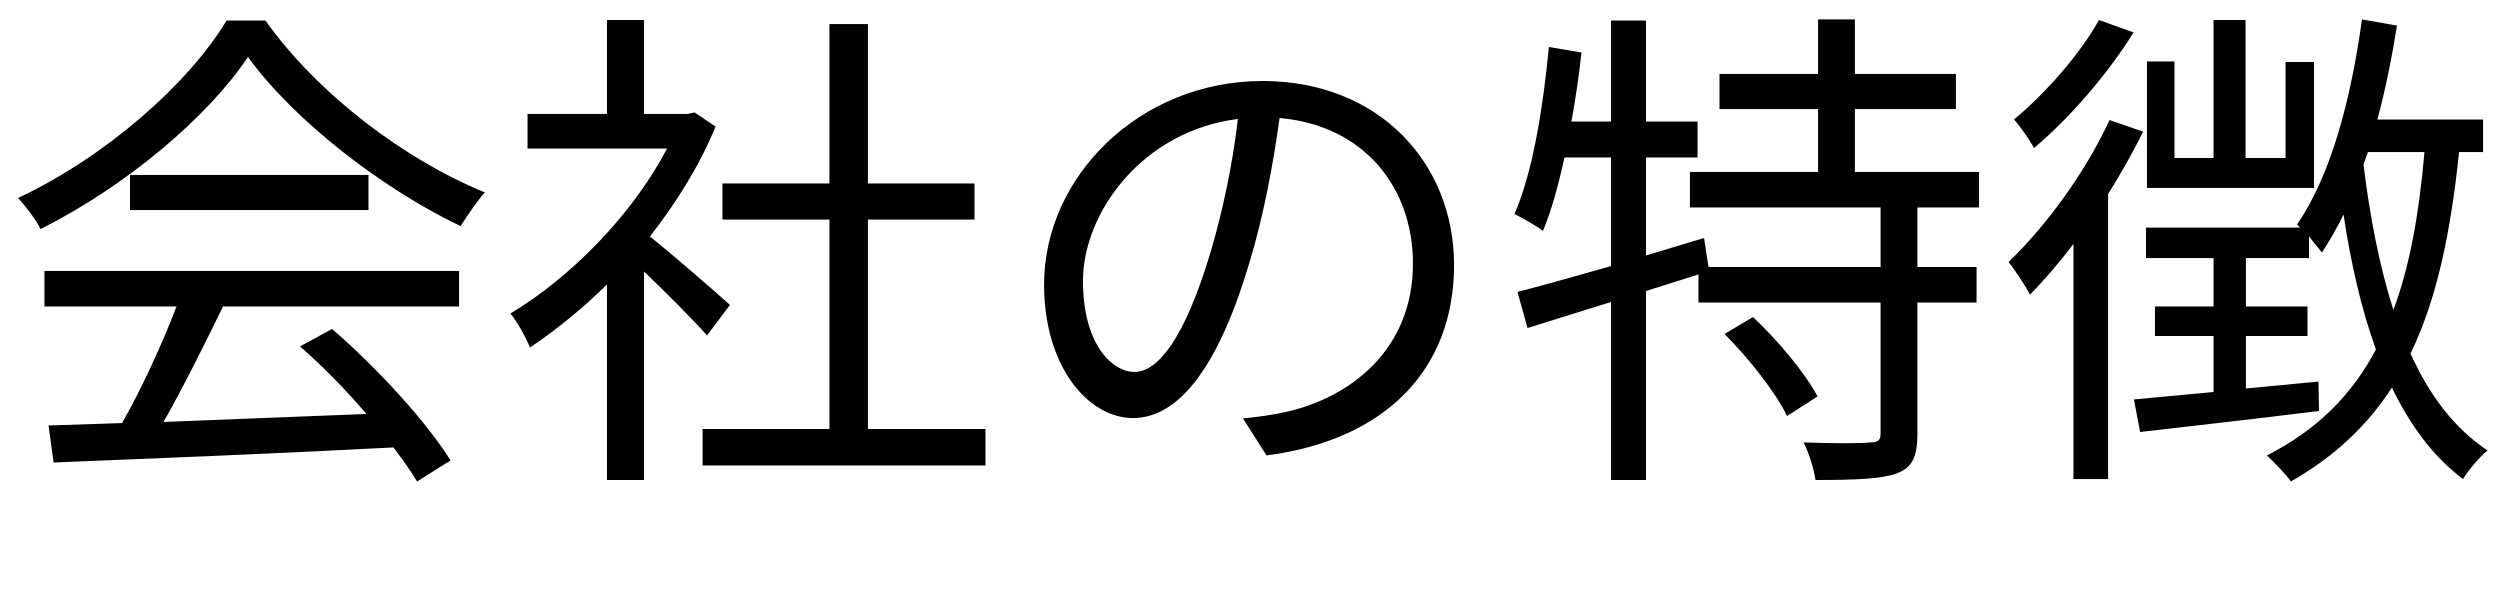
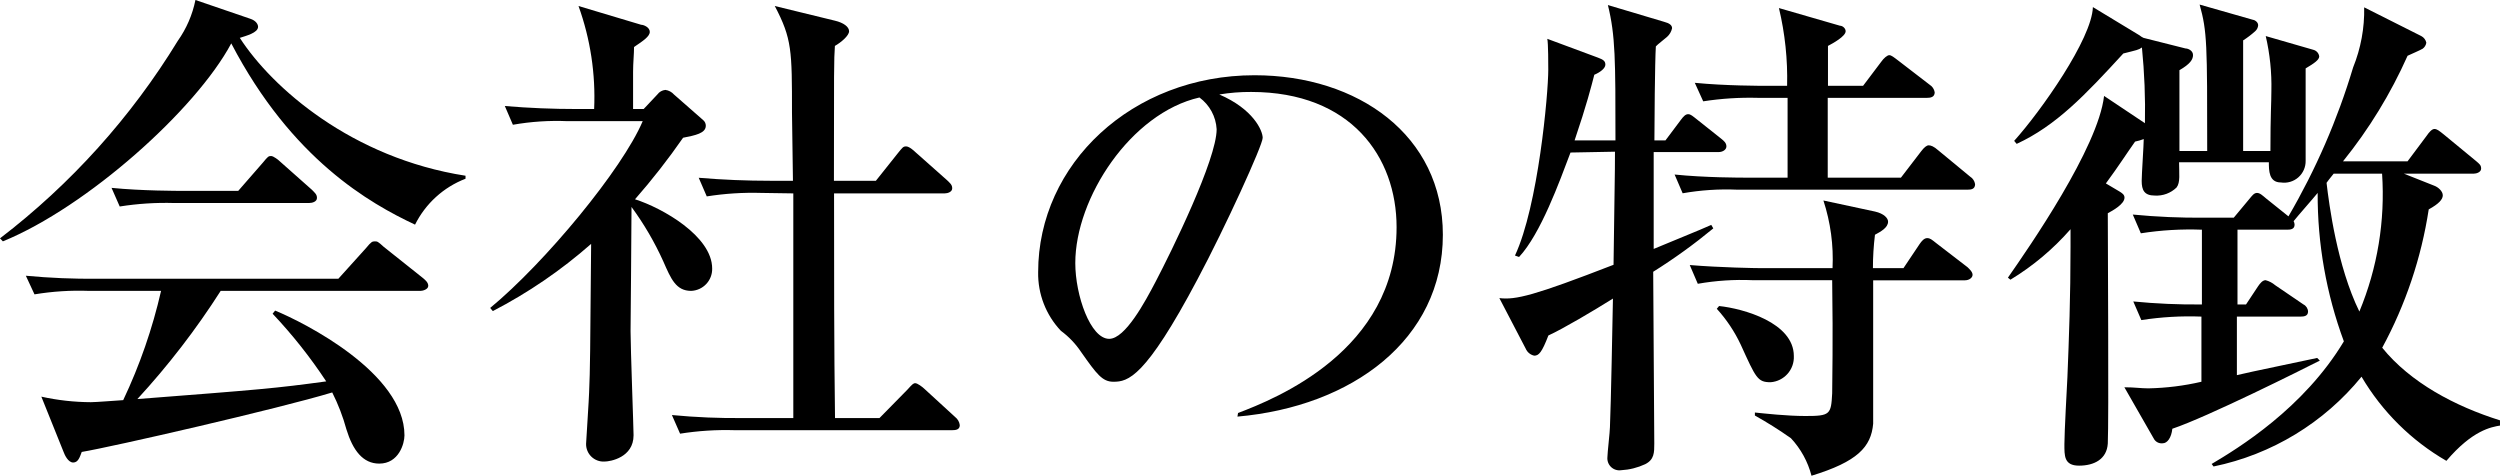
- <svg xmlns="http://www.w3.org/2000/svg" viewBox="0 0 210 51.2">
-   <defs>
-     <style>.cls-1{font-size:42px;font-family:RyuminPr5-Medium, RyuminPr5 Medium-83pv-RKSJ-H;font-weight:500;}</style>
-   </defs>
+ <svg xmlns="http://www.w3.org/2000/svg" viewBox="0 0 207.99 39.57">
  <g id="Layer_2" data-name="Layer 2">
    <g id="design">
-       <text class="cls-1" transform="translate(0 36.96)">会社の特徴</text>
+       <path d="M34.53,18.69c-3.74-1.76-10.25-5.42-15.29-15.08-2.94,5.51-12,13.61-19,16.47L0,19.83A60.23,60.23,0,0,0,14.79,3.4,8.92,8.92,0,0,0,16.26,0l4.53,1.55c.55.17.68.51.68.68,0,.5-1,.75-1.52.92,2.69,4.16,9.33,10,18.78,11.47v.25A7.84,7.84,0,0,0,34.53,18.69ZM35,24.2H18.36a64.81,64.81,0,0,1-6.93,9c10.33-.8,11.46-.89,15.71-1.47a41.41,41.41,0,0,0-4.46-5.63l.21-.26c2.44,1,10.76,5.21,10.76,10.38,0,.67-.46,2.35-2.1,2.35-1.35,0-2.19-1.09-2.73-2.85a16.45,16.45,0,0,0-1.18-3.07C23.19,34,9.33,37.18,6.8,37.6c-.16.42-.29.88-.71.88s-.71-.63-.8-.88L3.44,33a19.45,19.45,0,0,0,4.12.46c.46,0,2-.13,2.69-.17A44.21,44.21,0,0,0,13.4,24.2h-6a22.57,22.57,0,0,0-4.53.29l-.72-1.55a57.52,57.52,0,0,0,6,.25h20l2.31-2.56c.42-.51.51-.55.72-.55s.25,0,.75.46l3.28,2.61c.13.12.42.33.42.63S35.16,24.2,35,24.2Zm-9.24-7.31H14.49a24.29,24.29,0,0,0-4.53.29l-.68-1.55c2.52.25,5.51.25,6,.25h4.54l2.05-2.35c.42-.51.47-.55.68-.55s.63.34.75.46l2.65,2.35c.25.26.42.38.42.68S26,16.89,25.71,16.89Z" />
+       <path d="M40.78,25.62c4.58-3.78,11-11.55,12.69-15.54H47.21a21,21,0,0,0-4.54.3L42,8.82c2,.17,4,.25,6,.25h1.43A22.33,22.33,0,0,0,48.13.5l5.21,1.56c.21,0,.72.21.72.59s-.55.75-1.31,1.26c0,.59-.08,1.34-.08,2.06,0,.42,0,2.6,0,3.1h.88l1.14-1.21a.93.93,0,0,1,.67-.38,1.16,1.16,0,0,1,.71.38L58.51,10a.6.6,0,0,1,.21.46c0,.63-.88.8-1.89,1a57.71,57.71,0,0,1-4,5.12c2.27.72,6.42,3.07,6.42,5.76A1.82,1.82,0,0,1,57.5,24.2c-1.26,0-1.68-1-2.31-2.44a25,25,0,0,0-2.65-4.54c0,1.64-.08,10.21-.08,10.34,0,1.34.25,8.1.25,8.65,0,1.85-1.93,2.19-2.43,2.19a1.45,1.45,0,0,1-1.52-1.48c0-.12.25-3.9.25-4.24.09-2.1.09-3.11.17-12.39A40.67,40.67,0,0,1,41,25.88Zm22.56-9.57a24.42,24.42,0,0,0-4.54.29l-.67-1.55c2,.17,4,.25,6,.25h1.84c0-.88-.08-4.87-.08-5.67,0-5.17,0-6.14-1.43-8.87l5,1.22c.72.17,1.18.51,1.18.88s-.67.93-1.18,1.22c-.08,1.1-.08,2.1-.08,11.22h3.49l1.84-2.31c.38-.46.42-.55.68-.55s.67.38.75.46L78.8,15c.25.25.42.37.42.67s-.38.42-.63.42h-9.2c0,6.26,0,12.94.08,18.69h3.7l2.31-2.35c.42-.46.5-.55.67-.55s.59.3.8.51l2.52,2.31a1,1,0,0,1,.38.67c0,.38-.34.42-.63.42H61.11a24.29,24.29,0,0,0-4.53.29l-.68-1.55a56.31,56.31,0,0,0,6,.25H66c0-7.81,0-9.37,0-18.69Z" />
+       <path d="M103,34.36c3.06-1.17,13.19-5.16,13.19-15.46,0-5.84-3.79-11.25-12.1-11.25a15.55,15.55,0,0,0-2.65.21c2.82,1.21,3.61,3,3.61,3.61s-3.11,7.43-5.42,11.76c-4.36,8.23-5.79,8.53-7,8.53-.92,0-1.39-.63-2.69-2.48a7.06,7.06,0,0,0-1.68-1.76,6.92,6.92,0,0,1-1.89-4.88c0-9,7.82-16.38,18-16.38,8.61,0,15.67,5,15.67,13.27,0,8.74-7.56,14.29-17.09,15.13ZM89.46,21.89c0,2.68,1.26,6.3,2.82,6.3,1.34,0,3-3.11,3.86-4.75,1.34-2.56,5.08-10.17,5.08-12.69a3.52,3.52,0,0,0-1.43-2.64C94.08,9.41,89.46,16.47,89.46,21.89Z" />
+       <path d="M130.66,12.69c-.92,2.43-2.48,6.76-4.28,8.69l-.34-.12c1.93-4.12,2.77-13.45,2.77-15.46,0-.42,0-2.19-.08-2.57l4.2,1.56c.46.17.63.29.63.59s-.42.63-.92.84c-.26,1-.63,2.48-1.64,5.46h3.4c0-6.72,0-8.7-.63-11.26l4.66,1.39c.47.12.68.29.68.54a1.33,1.33,0,0,1-.42.72c-.17.16-.8.63-.93.79-.08,1.22-.12,6.68-.12,7.82h.92L139.82,10c.25-.34.42-.5.63-.5s.38.16.76.46l2,1.59c.21.17.42.34.42.63s-.33.47-.63.47h-5.42v8.06c.76-.33,4.12-1.68,4.79-2l.17.29a47.12,47.12,0,0,1-5,3.61c0,2.27.09,12.23.09,14.29,0,.75,0,1.34-.76,1.72a5.46,5.46,0,0,1-2,.5,1,1,0,0,1-1.14-1.09c0-.33.21-2.14.21-2.48.09-2,.21-8.78.25-10.71-1.59,1-4.16,2.52-5.37,3.07-.55,1.43-.8,1.68-1.18,1.68a1,1,0,0,1-.71-.59l-2.19-4.2c1.35.17,2.9-.21,9.5-2.77.08-6.56.12-7.27.12-9.41ZM155,7.14l1.51-2c.21-.3.5-.55.67-.55s.38.17.76.46l2.6,2a.91.91,0,0,1,.42.63c0,.42-.38.46-.63.46h-8.27v6.64h6.09l1.68-2.19c.25-.33.46-.5.63-.5s.42.08.8.42l2.64,2.18a.91.91,0,0,1,.42.63c0,.42-.33.46-.63.46H144.53a21,21,0,0,0-4.54.3l-.67-1.56c2.52.26,5.5.26,6,.26h3.4c0-1.14,0-5.72,0-6.64h-2.48a25.28,25.28,0,0,0-4.54.29L141,6.89c2.56.25,5.5.25,6,.25h1.68A25.12,25.12,0,0,0,148,.67l5.08,1.47c.21,0,.47.21.47.46,0,.42-1.05,1-1.47,1.22V7.14Zm3.36,15.17,1.34-2c.17-.25.38-.5.63-.5s.38.12.76.42l2.6,2c.13.13.42.38.42.63s-.29.46-.63.46h-7.64c0,1.89,0,11.22,0,11.93-.17,1.94-1.31,3.16-5.13,4.33A7.23,7.23,0,0,0,149,36.46a34,34,0,0,0-3-1.89l0-.25c.8.08,2.65.29,4.2.29,2.06,0,2.14-.12,2.23-1.89,0-1.26.08-3.9,0-9.41h-6.64a21,21,0,0,0-4.54.3l-.67-1.56c2.52.21,5.5.26,6,.26h5.88a15.68,15.68,0,0,0-.76-5.63l4.29.92c.75.17,1.09.55,1.09.84,0,.51-.63.84-1.09,1.09a22.67,22.67,0,0,0-.17,2.78Zm-15.34,3.15c2,.21,6.22,1.38,6.22,4.16a2.09,2.09,0,0,1-1.93,2.18c-1.09,0-1.22-.34-2.48-3.11a12,12,0,0,0-2-3Z" />
+       <path d="M183.63,12.56c0-8.91,0-9.91-.63-12.18l4.41,1.26c.12,0,.46.17.46.46a.73.73,0,0,1-.25.5,7.53,7.53,0,0,1-1,.76v9.2h2.27c0-3,.08-4,.08-5A18.29,18.29,0,0,0,188.5,3l3.95,1.14a.66.66,0,0,1,.5.55c0,.29-.42.58-1.13,1,0,1.21,0,6.59,0,7.68a1.79,1.79,0,0,1-2.06,1.81c-1,0-1-1-1-1.68h-7.47c0,.92.12,1.68-.21,2.1a2.39,2.39,0,0,1-1.81.67c-.88,0-1.09-.46-1.09-1.22,0-.54.17-3,.17-3.48a4.74,4.74,0,0,1-.72.21c-.71,1-1.34,2-2.43,3.48l1.13.67c.21.13.42.26.42.51,0,.55-1,1.09-1.39,1.3,0,3,.09,17.18,0,19.16-.08,1.3-1.13,1.84-2.39,1.84s-1.22-.83-1.22-1.8.21-4.75.25-5.55c.13-3.23.26-6.68.26-10.88V19.07a21.3,21.3,0,0,1-5,4.2l-.21-.17c1.76-2.52,7.52-10.83,8-15.12l3.4,2.27a52.76,52.76,0,0,0-.25-6.3c-.29.21-.42.21-1.55.5-3.2,3.49-5.59,6-8.87,7.52l-.21-.25c2.23-2.48,6.47-8.49,6.55-11.13L178,2.94a1.52,1.52,0,0,0,.33.21l3.49.88c.21,0,.63.17.63.55s-.25.75-1.13,1.26c0,2,0,4.79,0,6.72Zm2.52,6.55v6.22h.71l1-1.51c.17-.25.38-.51.63-.51a2.06,2.06,0,0,1,.8.42l2.35,1.6a.69.69,0,0,1,.38.59c0,.38-.34.42-.63.42h-5.29v4.87c1-.25,5.75-1.22,6.68-1.43L193,30c-1.39.71-9.37,4.7-12.27,5.67-.08.75-.42,1.21-.8,1.21a.74.74,0,0,1-.71-.33l-2.48-4.33c.88,0,1.34.09,2,.09a21.38,21.38,0,0,0,4.41-.55V26.34a26.09,26.09,0,0,0-5,.29l-.67-1.55a53.26,53.26,0,0,0,5.71.25V19.11a26.38,26.38,0,0,0-5.08.3l-.67-1.56a56.58,56.58,0,0,0,6,.26h2.4l1.3-1.56c.21-.25.38-.5.63-.5s.46.21.76.46L190.39,18a57,57,0,0,0,5.38-12.39,12.63,12.63,0,0,0,.92-5L201.44,3a.81.81,0,0,1,.42.55.75.75,0,0,1-.3.5c-.21.13-.92.43-1.26.59a39.73,39.73,0,0,1-5.37,8.78h5.37l1.6-2.14c.17-.25.42-.55.63-.55s.38.13.8.47L206,13.4c.29.25.42.34.42.63s-.38.42-.63.42H200l2.52,1c.33.12.71.46.71.8s-.33.71-1.17,1.17a35.37,35.37,0,0,1-3.87,11.51c2.35,2.9,6.05,4.87,9.83,6.05v.42c-.76.13-2.31.38-4.49,2.94a19.54,19.54,0,0,1-7.06-7,21.47,21.47,0,0,1-12.31,7.47L184,38.6c2.19-1.3,7.65-4.62,11-10.2a35.13,35.13,0,0,1-2.18-12.35c-.3.38-1.73,2-2,2.35a.62.62,0,0,1,.08.29c0,.38-.33.42-.63.42Zm8-4.66c-.42.51-.46.59-.59.76.21,1.8.88,6.93,2.73,10.71a25.45,25.45,0,0,0,1.89-11.47Z" />
    </g>
  </g>
</svg>
